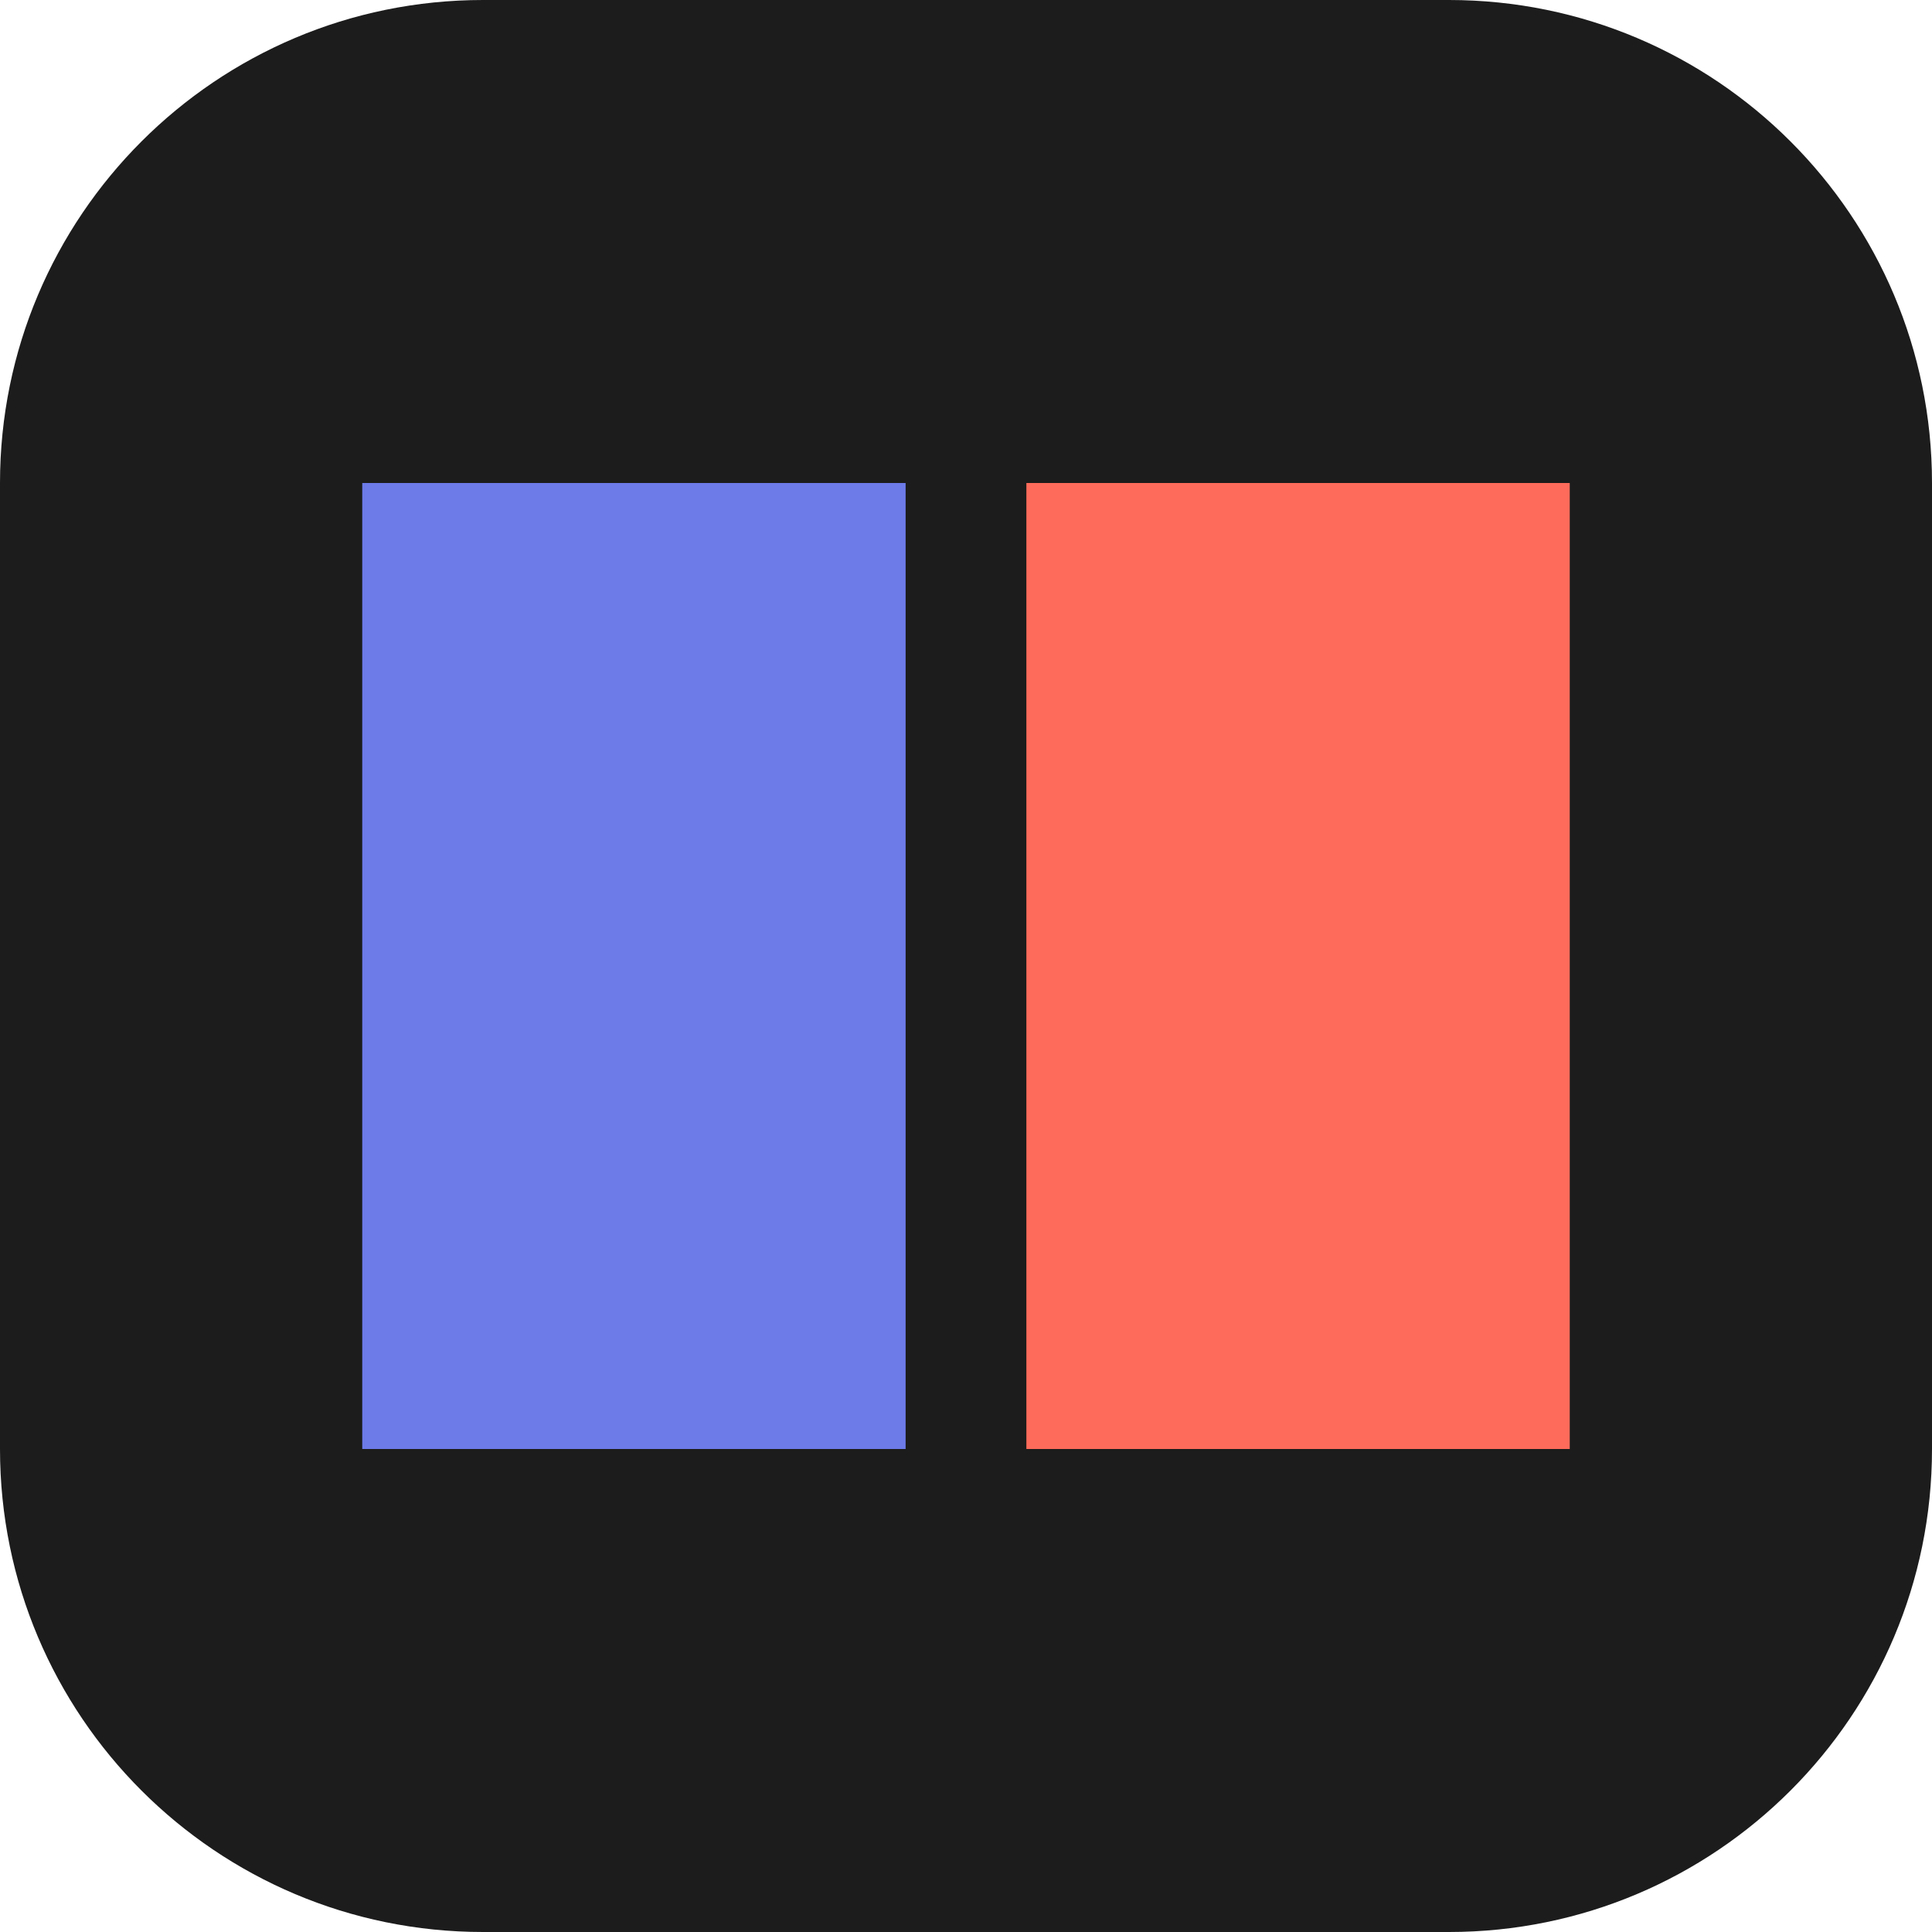
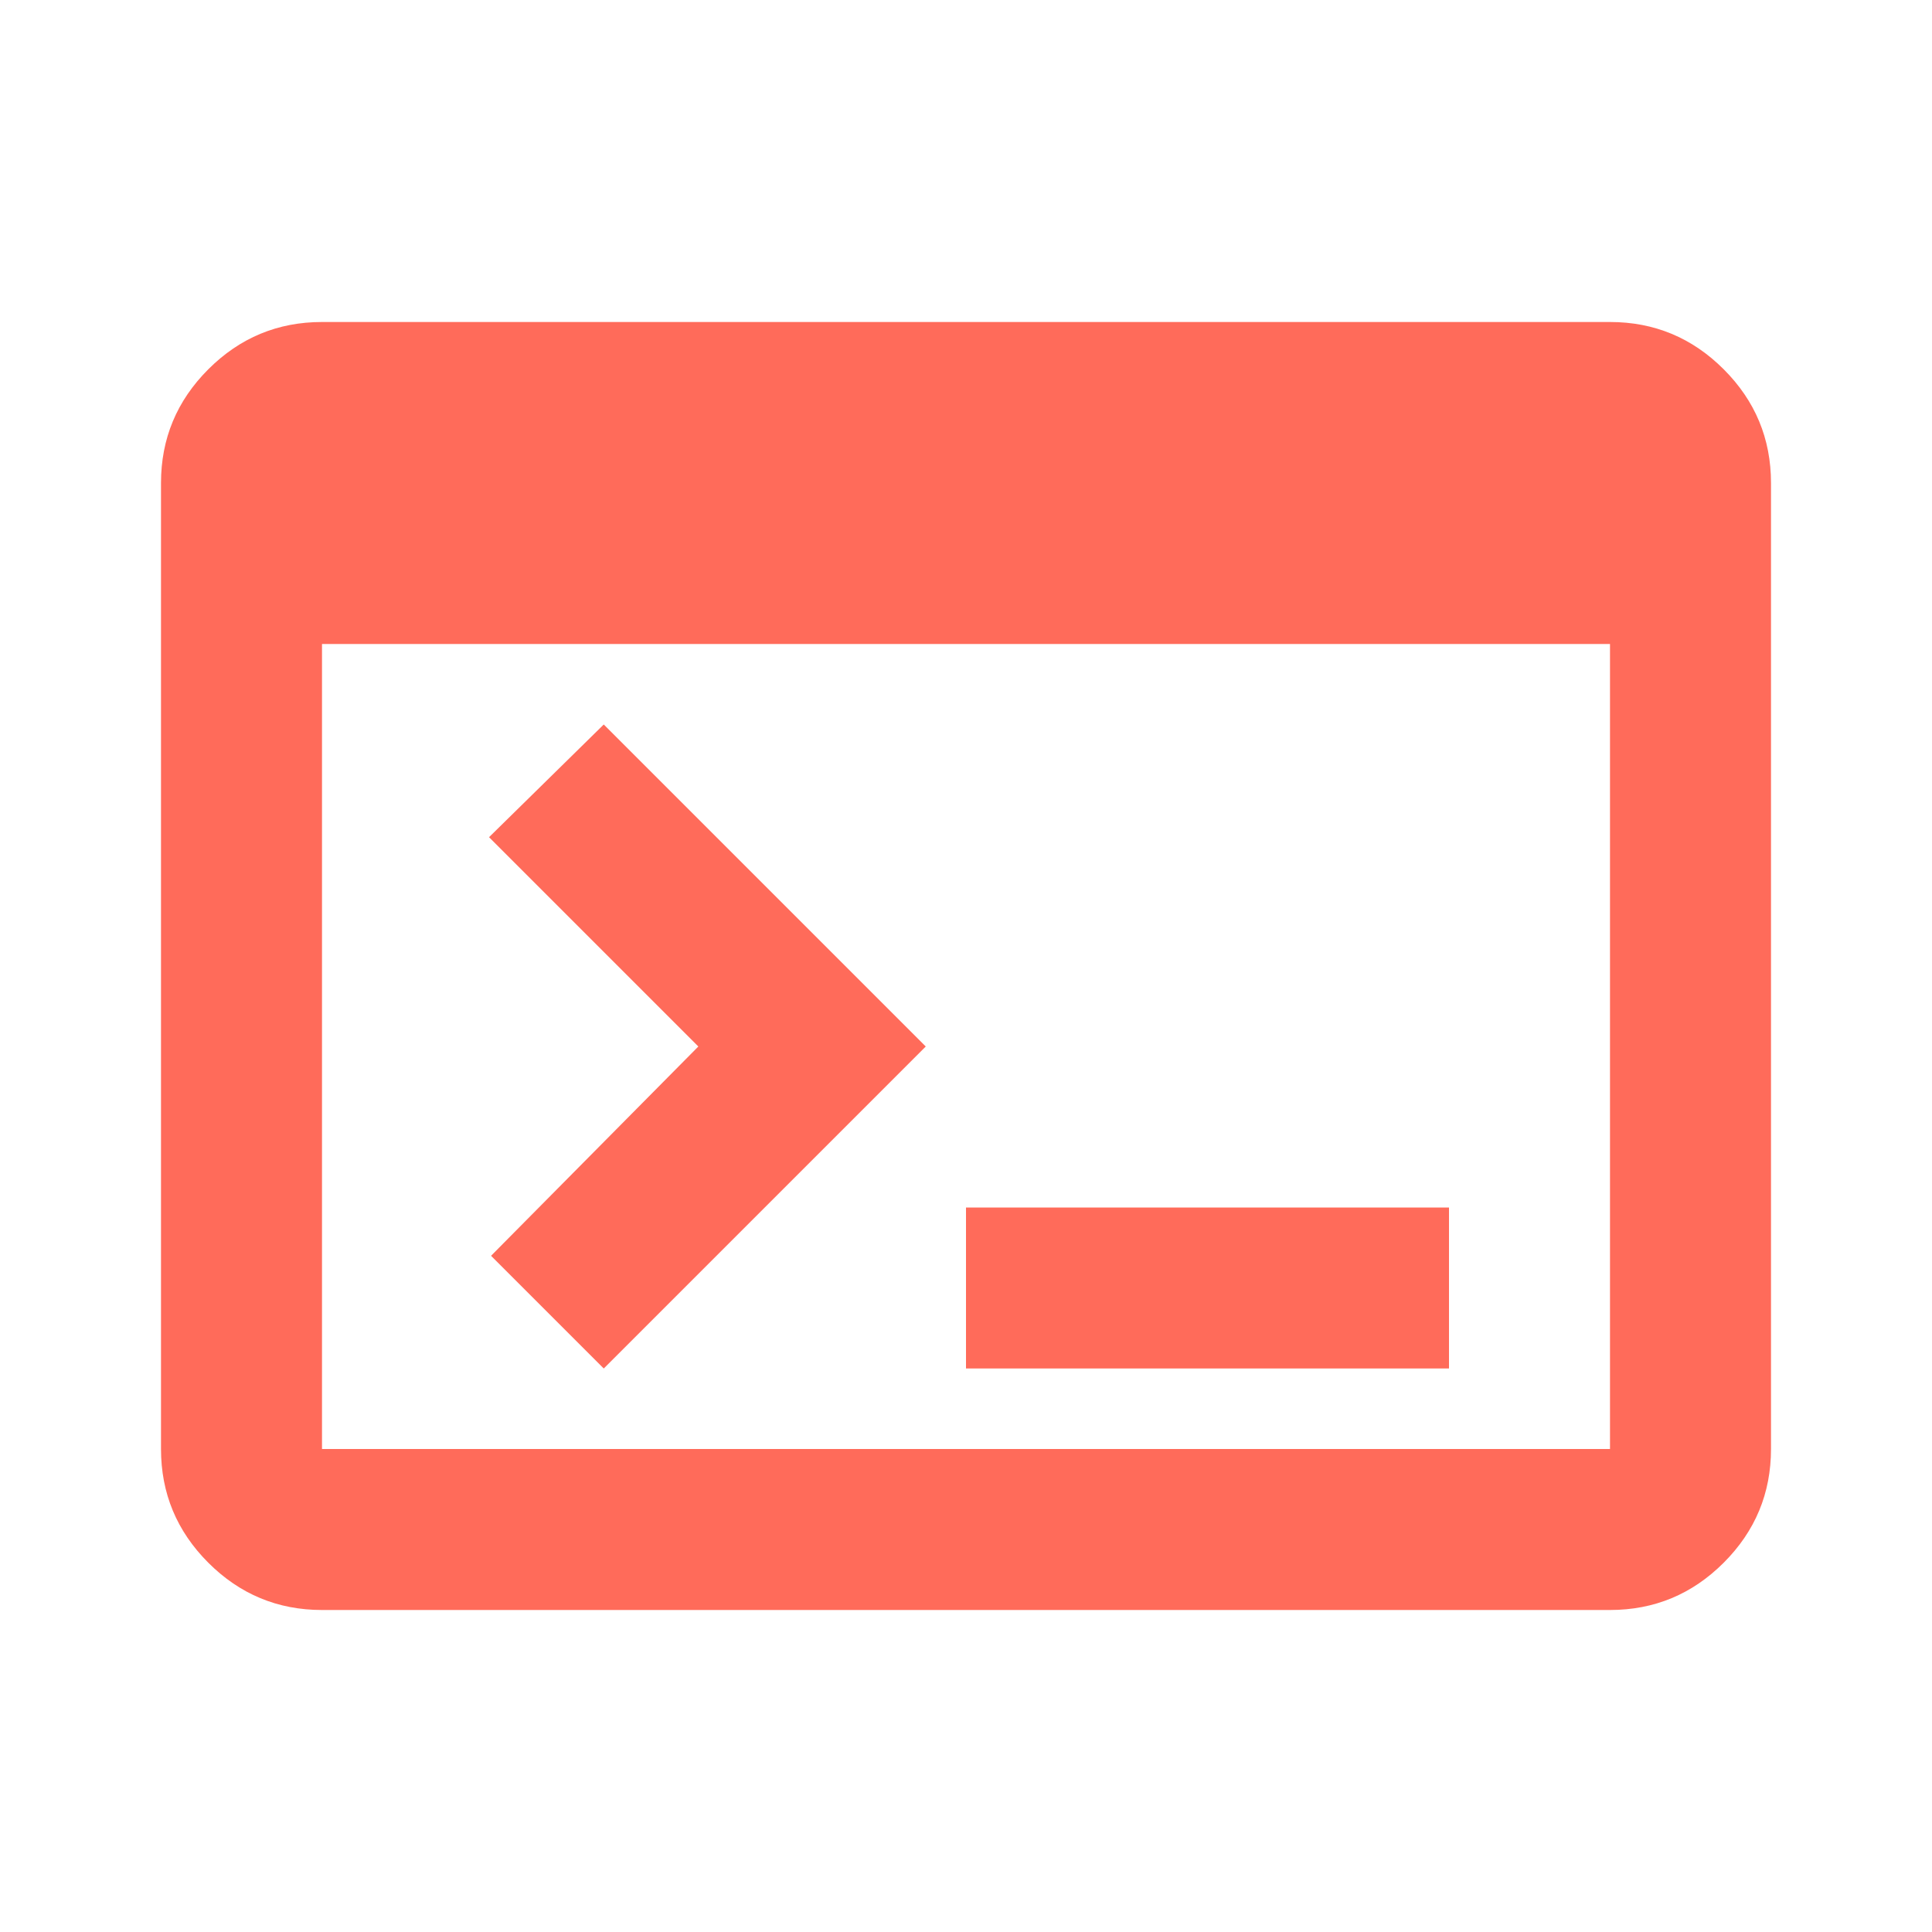
- <svg xmlns="http://www.w3.org/2000/svg" viewBox="0 0 32 32" role="img" aria-label="니편내편">
-   <rect width="32" height="32" rx="8" fill="#1C1C1C" />
-   <path d="M6 8h9v16H6z" fill="#6C7BE8" />
-   <path d="M17 8h9v16h-9z" fill="#FF6B5A" />
+ <svg xmlns="http://www.w3.org/2000/svg" role="img" aria-label="니편내편" height="24" viewBox="0 -960 960 960" width="24">
+   <path fill="#FF6B5A" d="M160-160q-33 0-56.5-23.5T80-240v-480q0-33 23.5-56.5T160-800h640q33 0 56.5 23.5T880-720v480q0 33-23.5 56.5T800-160H160Zm0-80h640v-400H160v400Zm140-40-56-56 103-104-104-104 57-56 160 160-160 160Zm180 0v-80h240v80H480Z" />
</svg>
